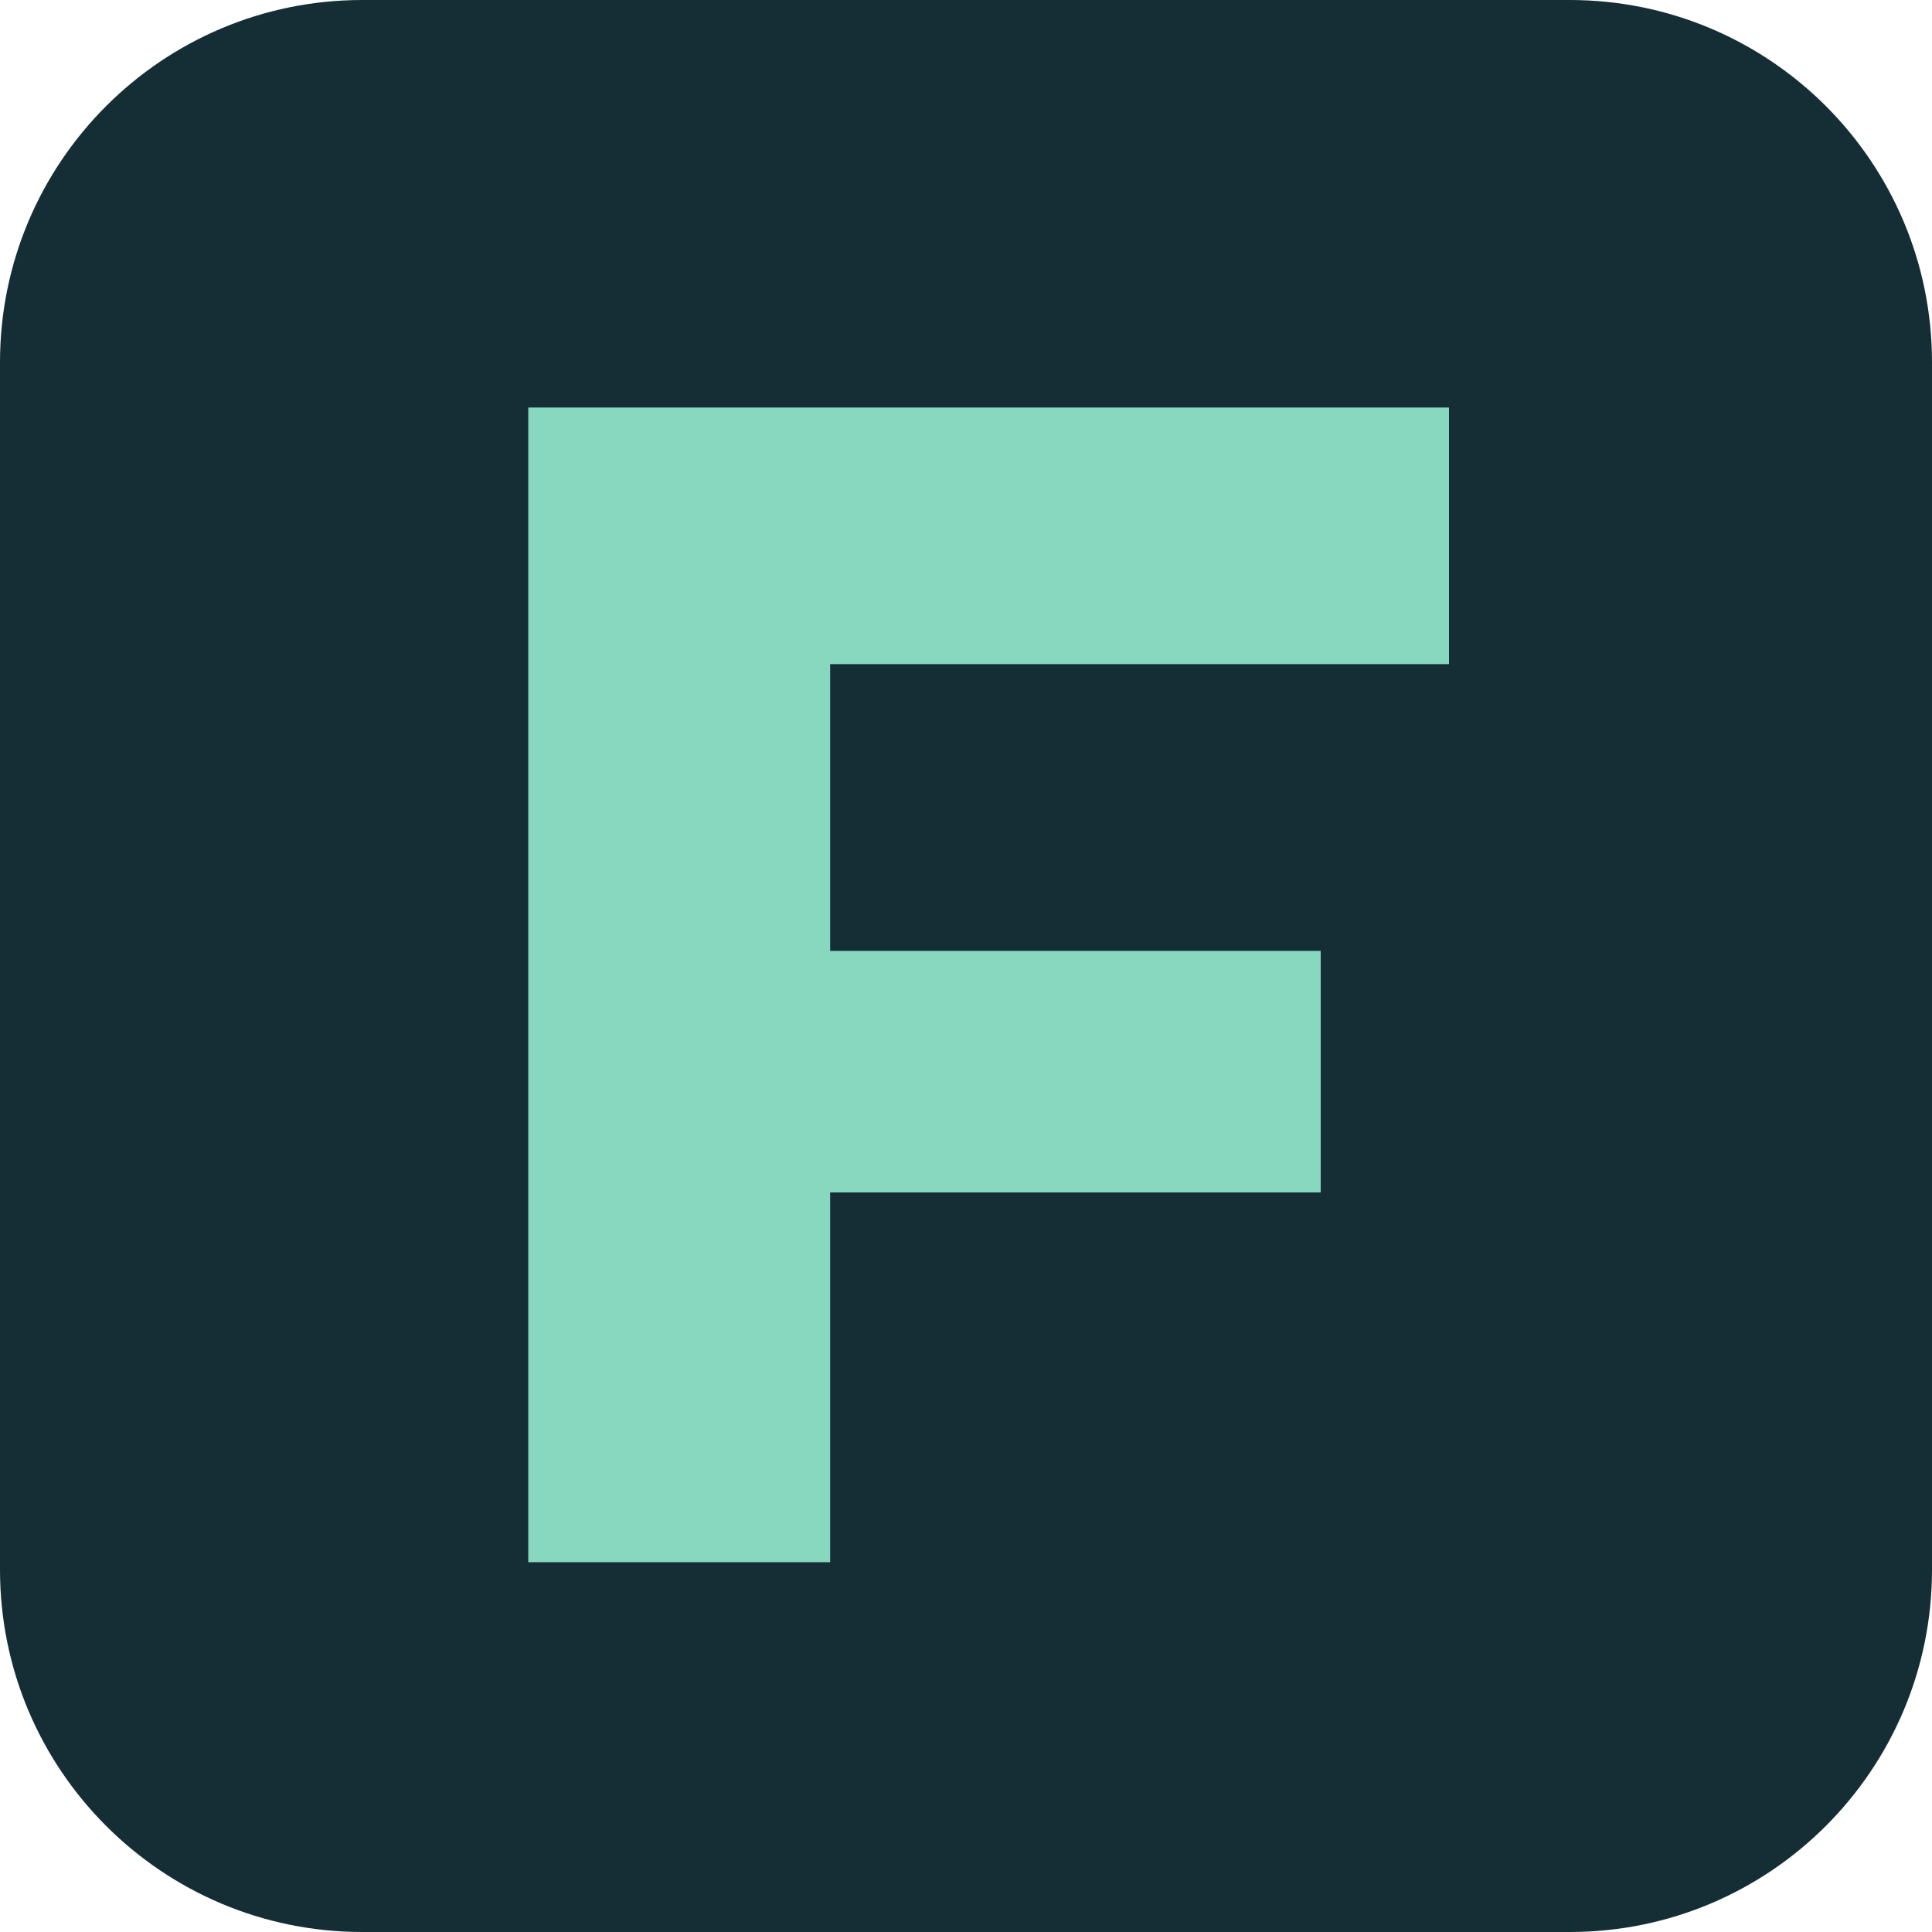
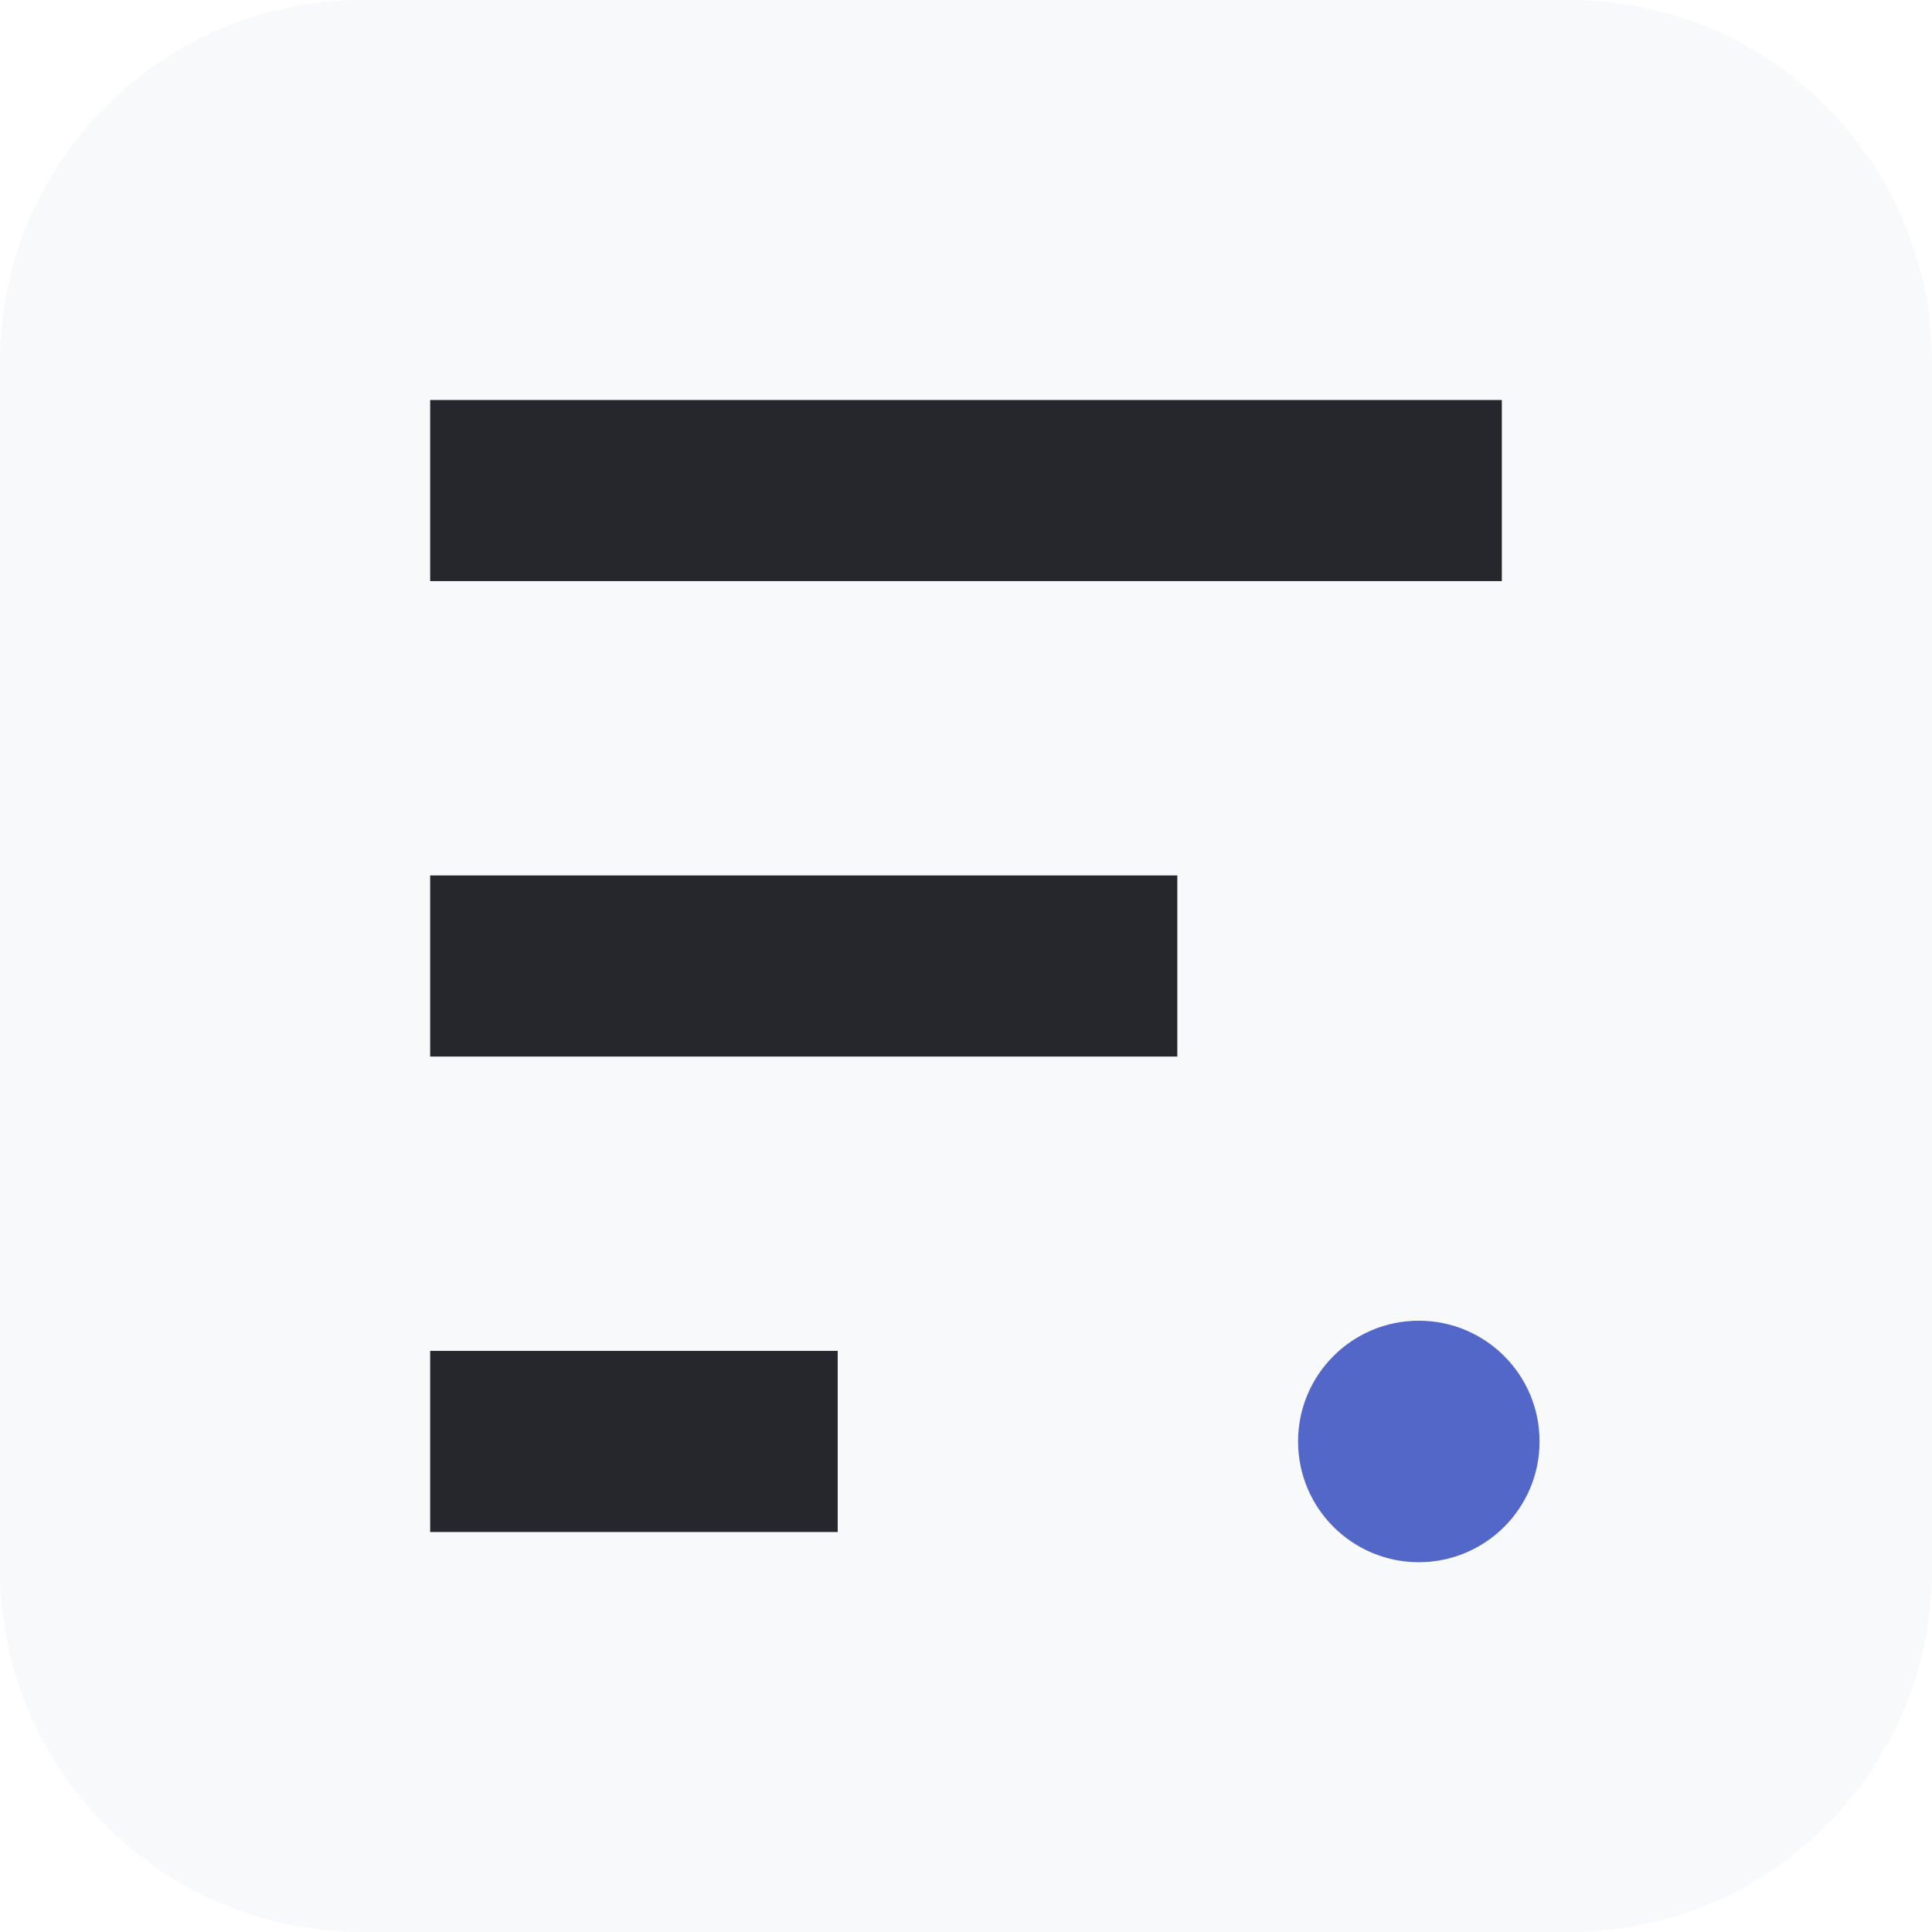
<svg xmlns="http://www.w3.org/2000/svg" width="256" height="256" viewBox="0 0 256 256">
-   <rect width="256" height="256" rx="48" fill="#152e35" />
-   <path d="M70 54h122v34h-82v38h65v32h-65v49H70z" fill="#88d8bf" />
+   <rect width="256" height="256" rx="48" fill="#f8f9fb" />
+   <path d="M57 65h142M57 128h99M57 191h54" stroke="#25272d" stroke-width="24" />
+   <circle cx="188" cy="191" r="16" fill="#5367c8" />
</svg>
